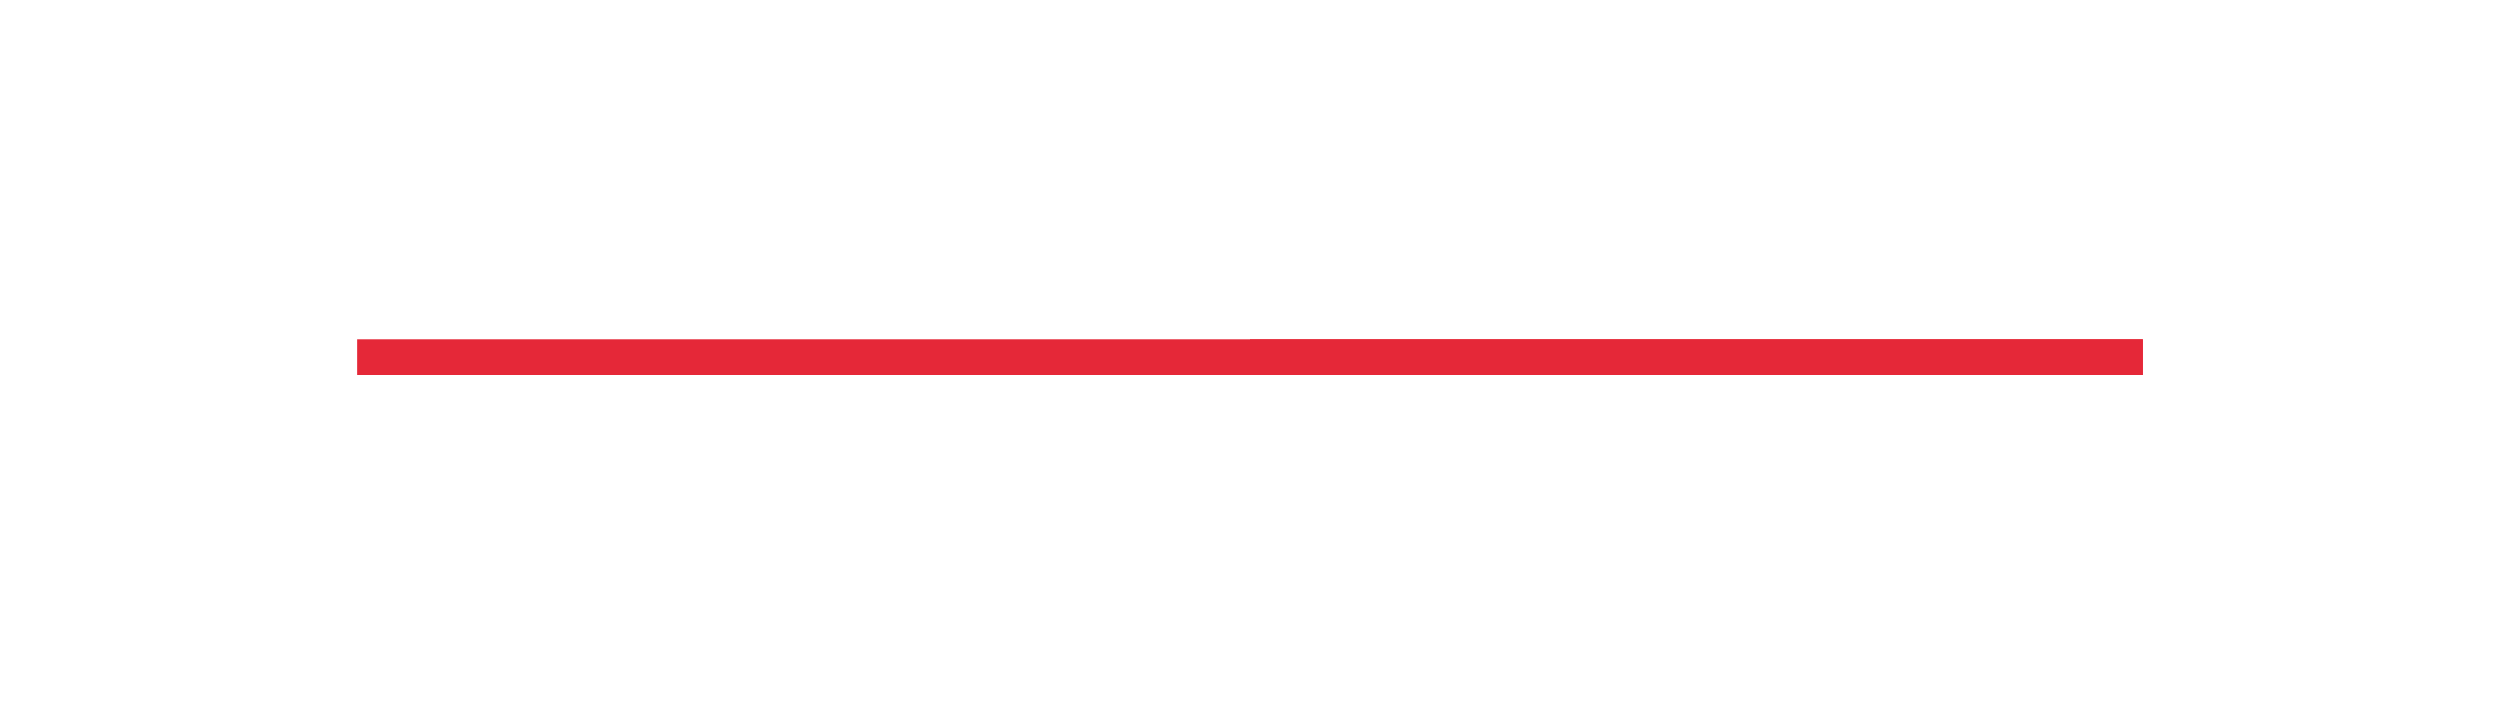
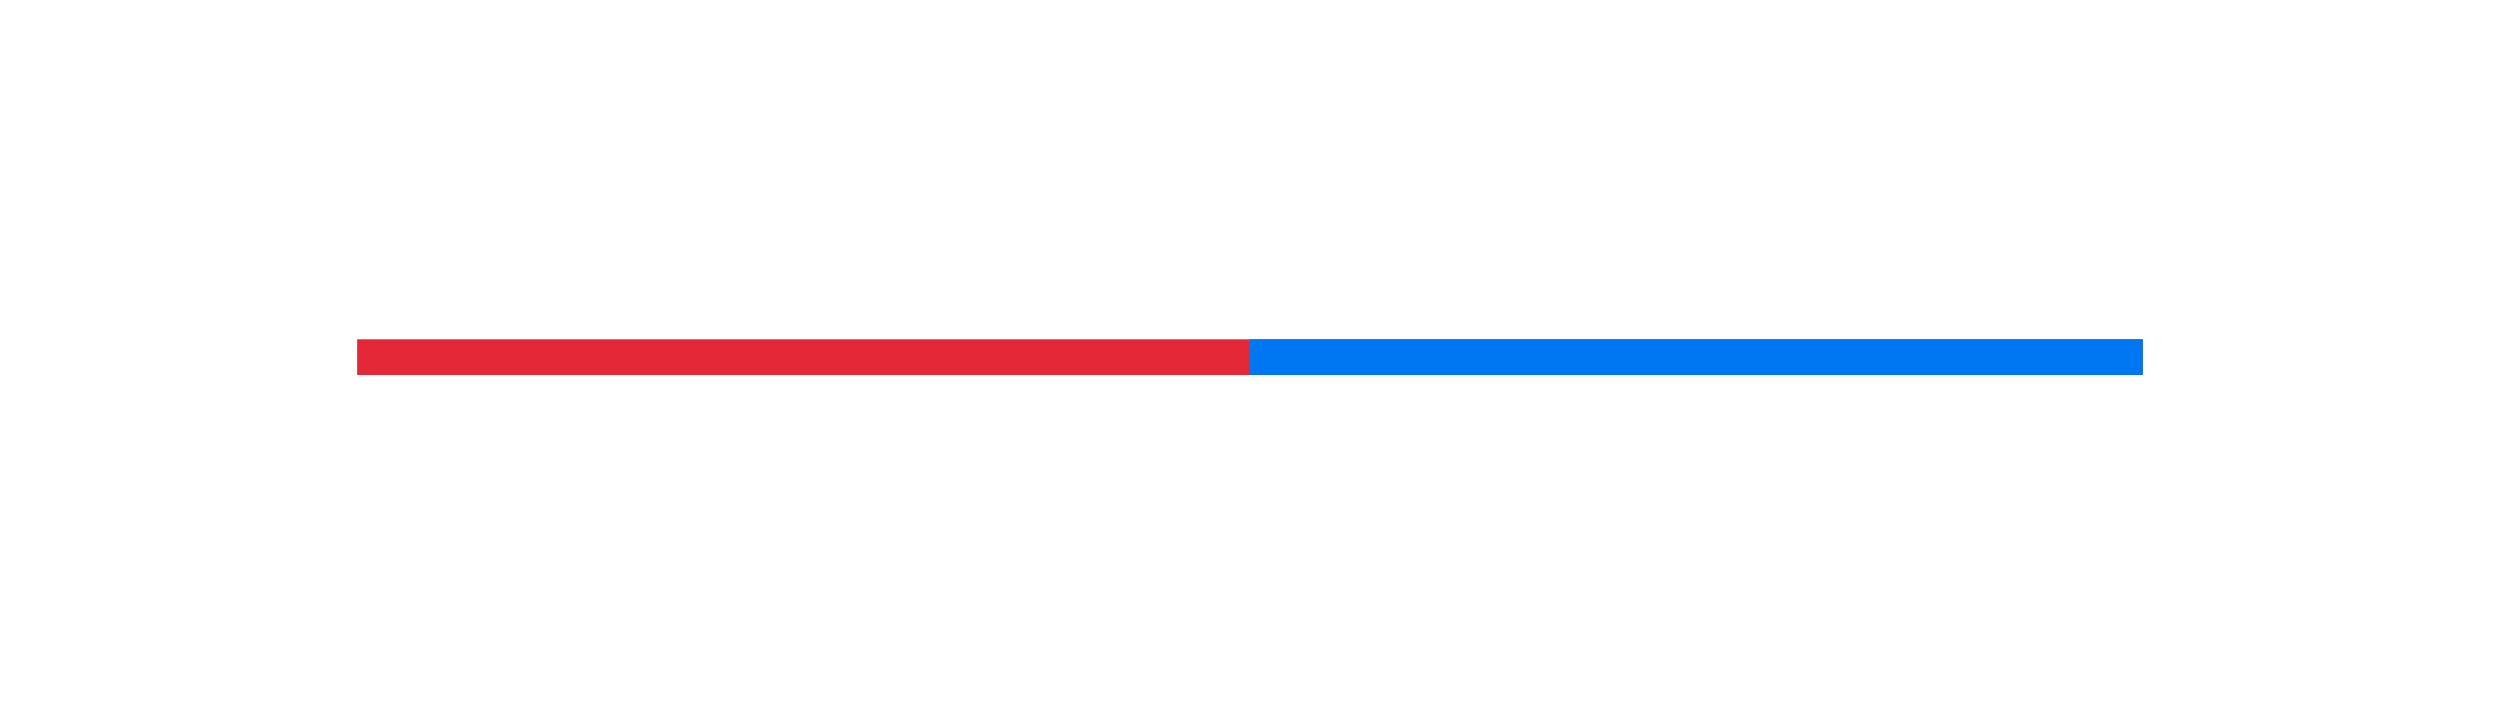
<svg xmlns="http://www.w3.org/2000/svg" viewBox="-20 -20 140 40">
  <line stroke="rgb(229,40,56)" stroke-width="2" x1="0" x2="100" y1="0" y2="0" />
-   <line stroke="rgb(229,40,56)" stroke-width="2" x1="100" x2="50" y1="0" y2="0" />
+   <line stroke="rgb(0,119,242)" stroke-width="2" x1="100" x2="50" y1="0" y2="0" />
</svg>
